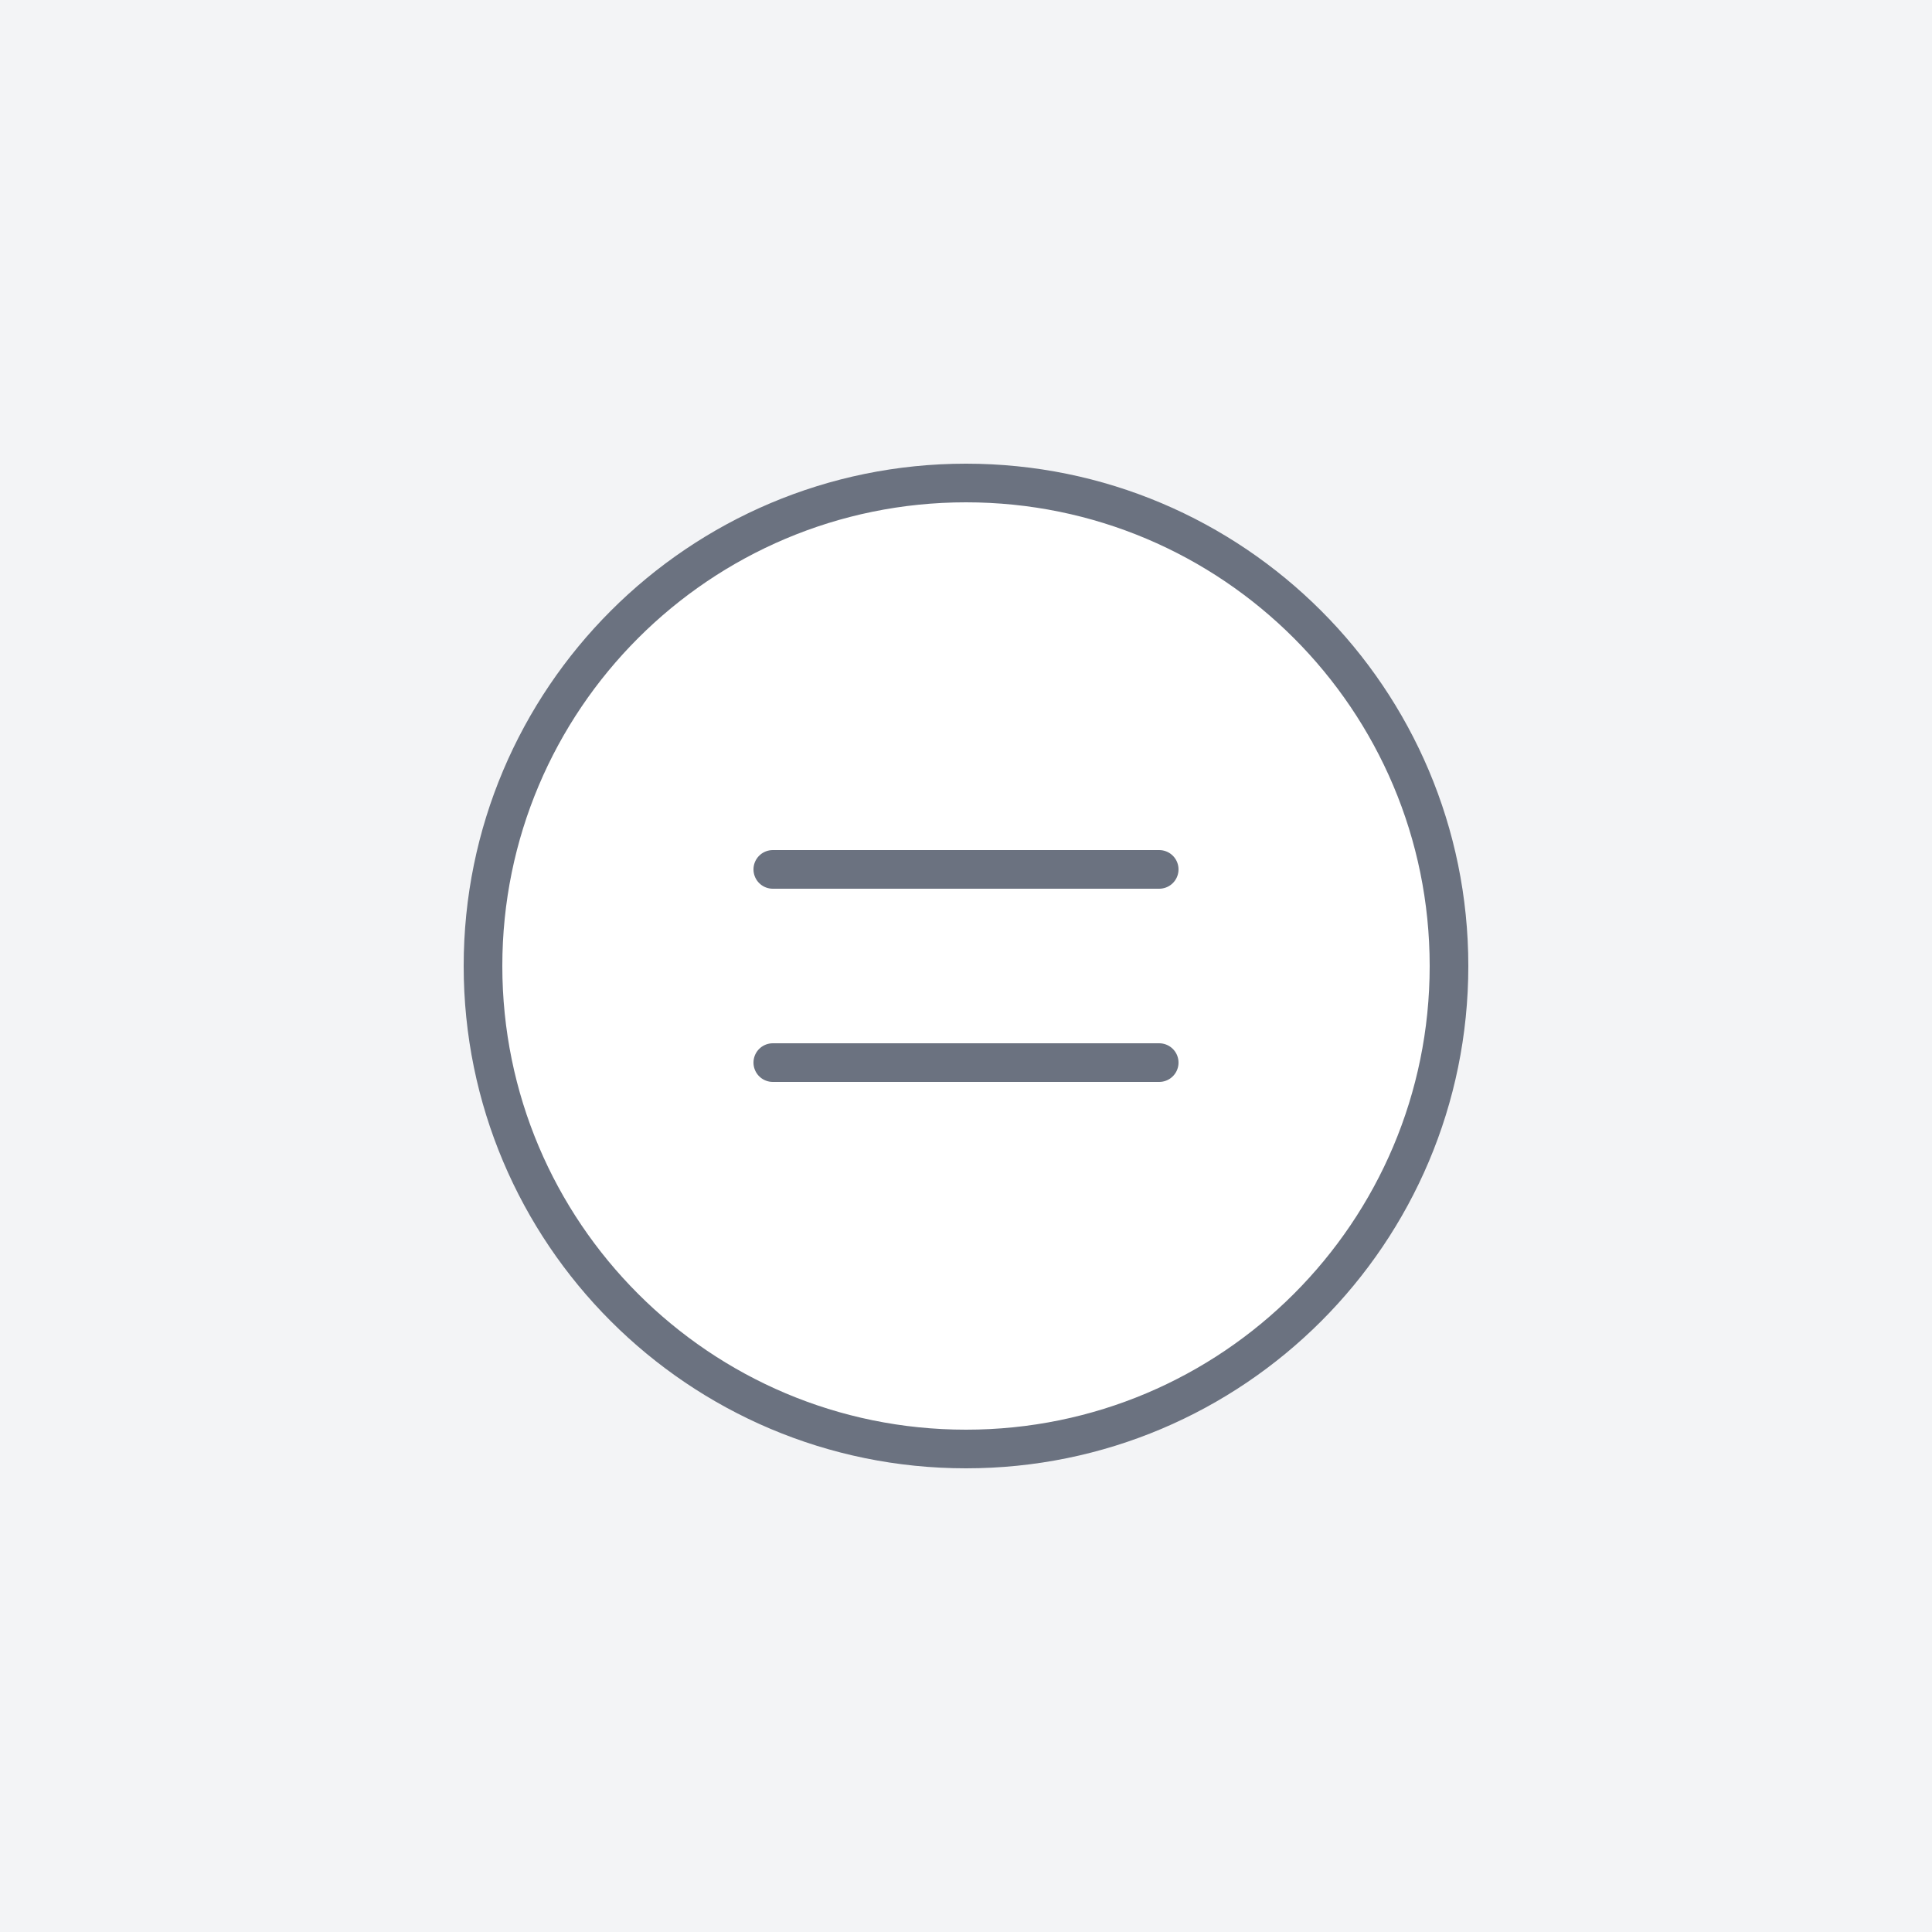
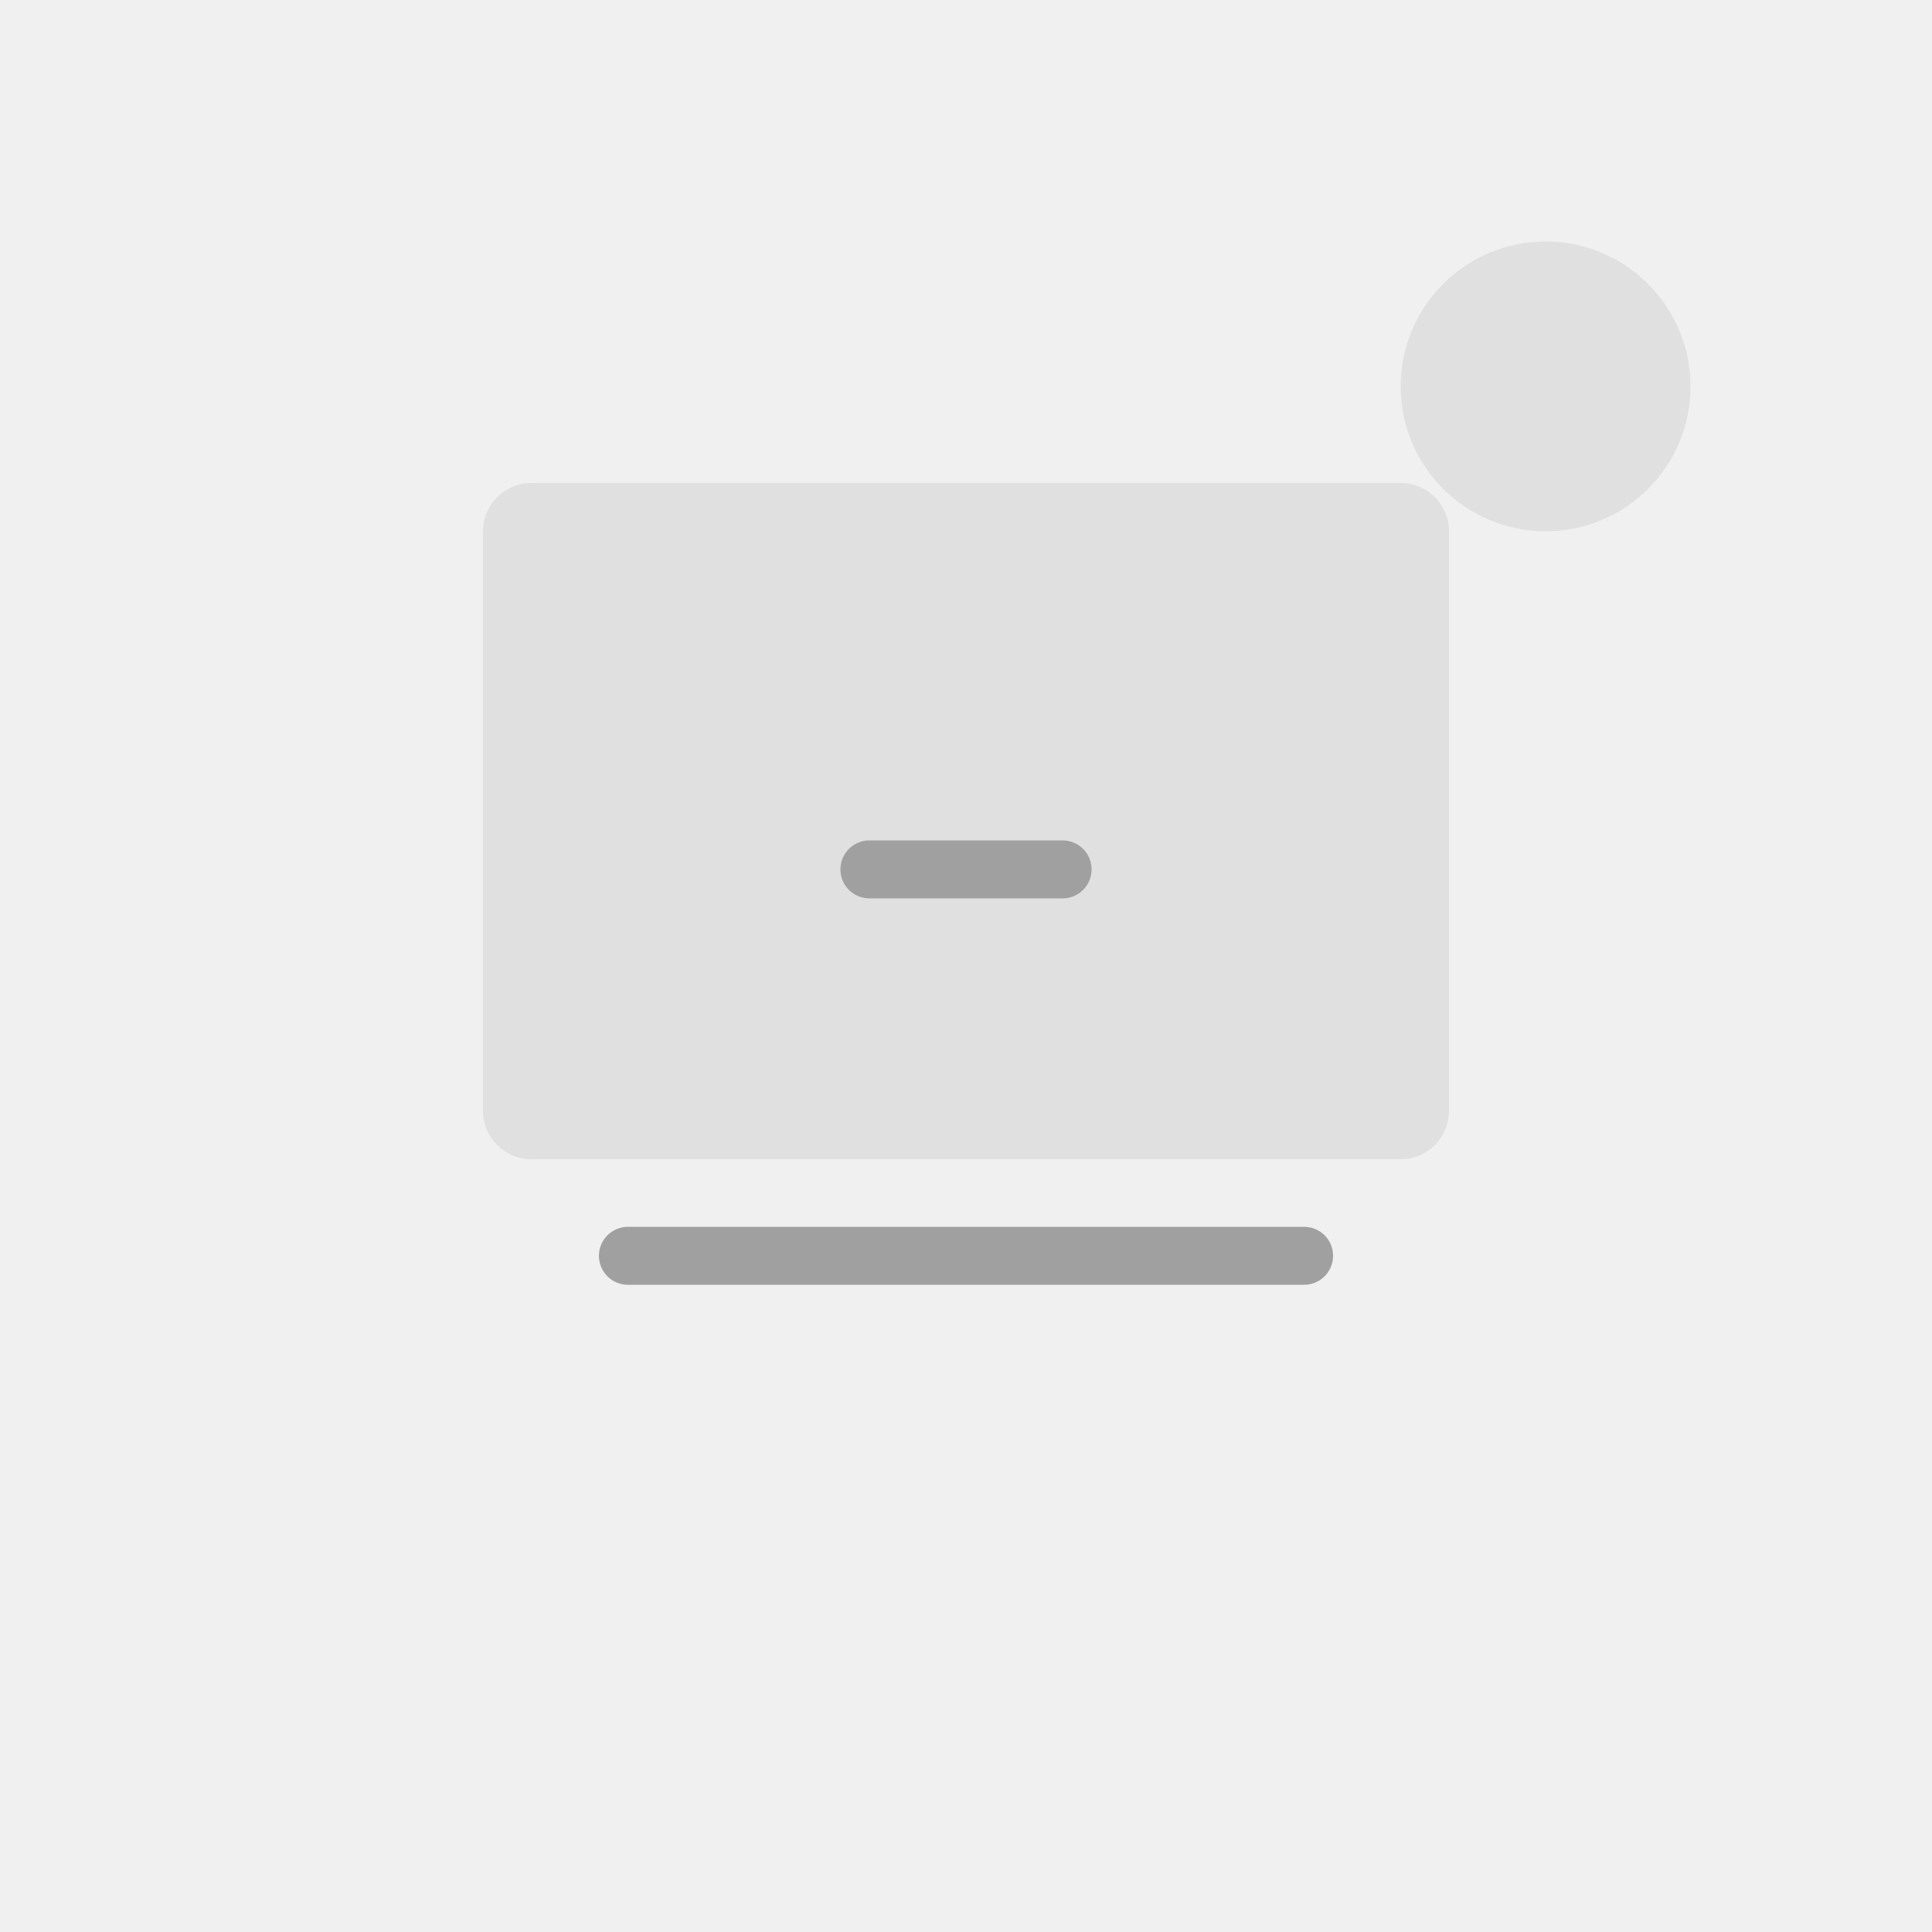
- <svg xmlns="http://www.w3.org/2000/svg" width="100" height="100" viewBox="0 0 100 100" fill="none">
-   <rect width="100" height="100" fill="#F3F4F6" />
-   <circle cx="50" cy="50" r="25" fill="white" stroke="#6B7280" stroke-width="2" />
-   <path d="M40 45H60M40 55H60" stroke="#6B7280" stroke-width="2" stroke-linecap="round" />
+ <svg xmlns="http://www.w3.org/2000/svg" viewBox="0 0 200 200" fill="none">
+   <rect width="200" height="200" fill="#F0F0F0" />
+   <rect x="50" y="50" width="100" height="70" rx="5" fill="#E0E0E0" />
+   <path d="M65 130H135M90 90H110" stroke="#A0A0A0" stroke-width="6" stroke-linecap="round" />
+   <circle cx="160" cy="40" r="15" fill="#E0E0E0" />
</svg>
